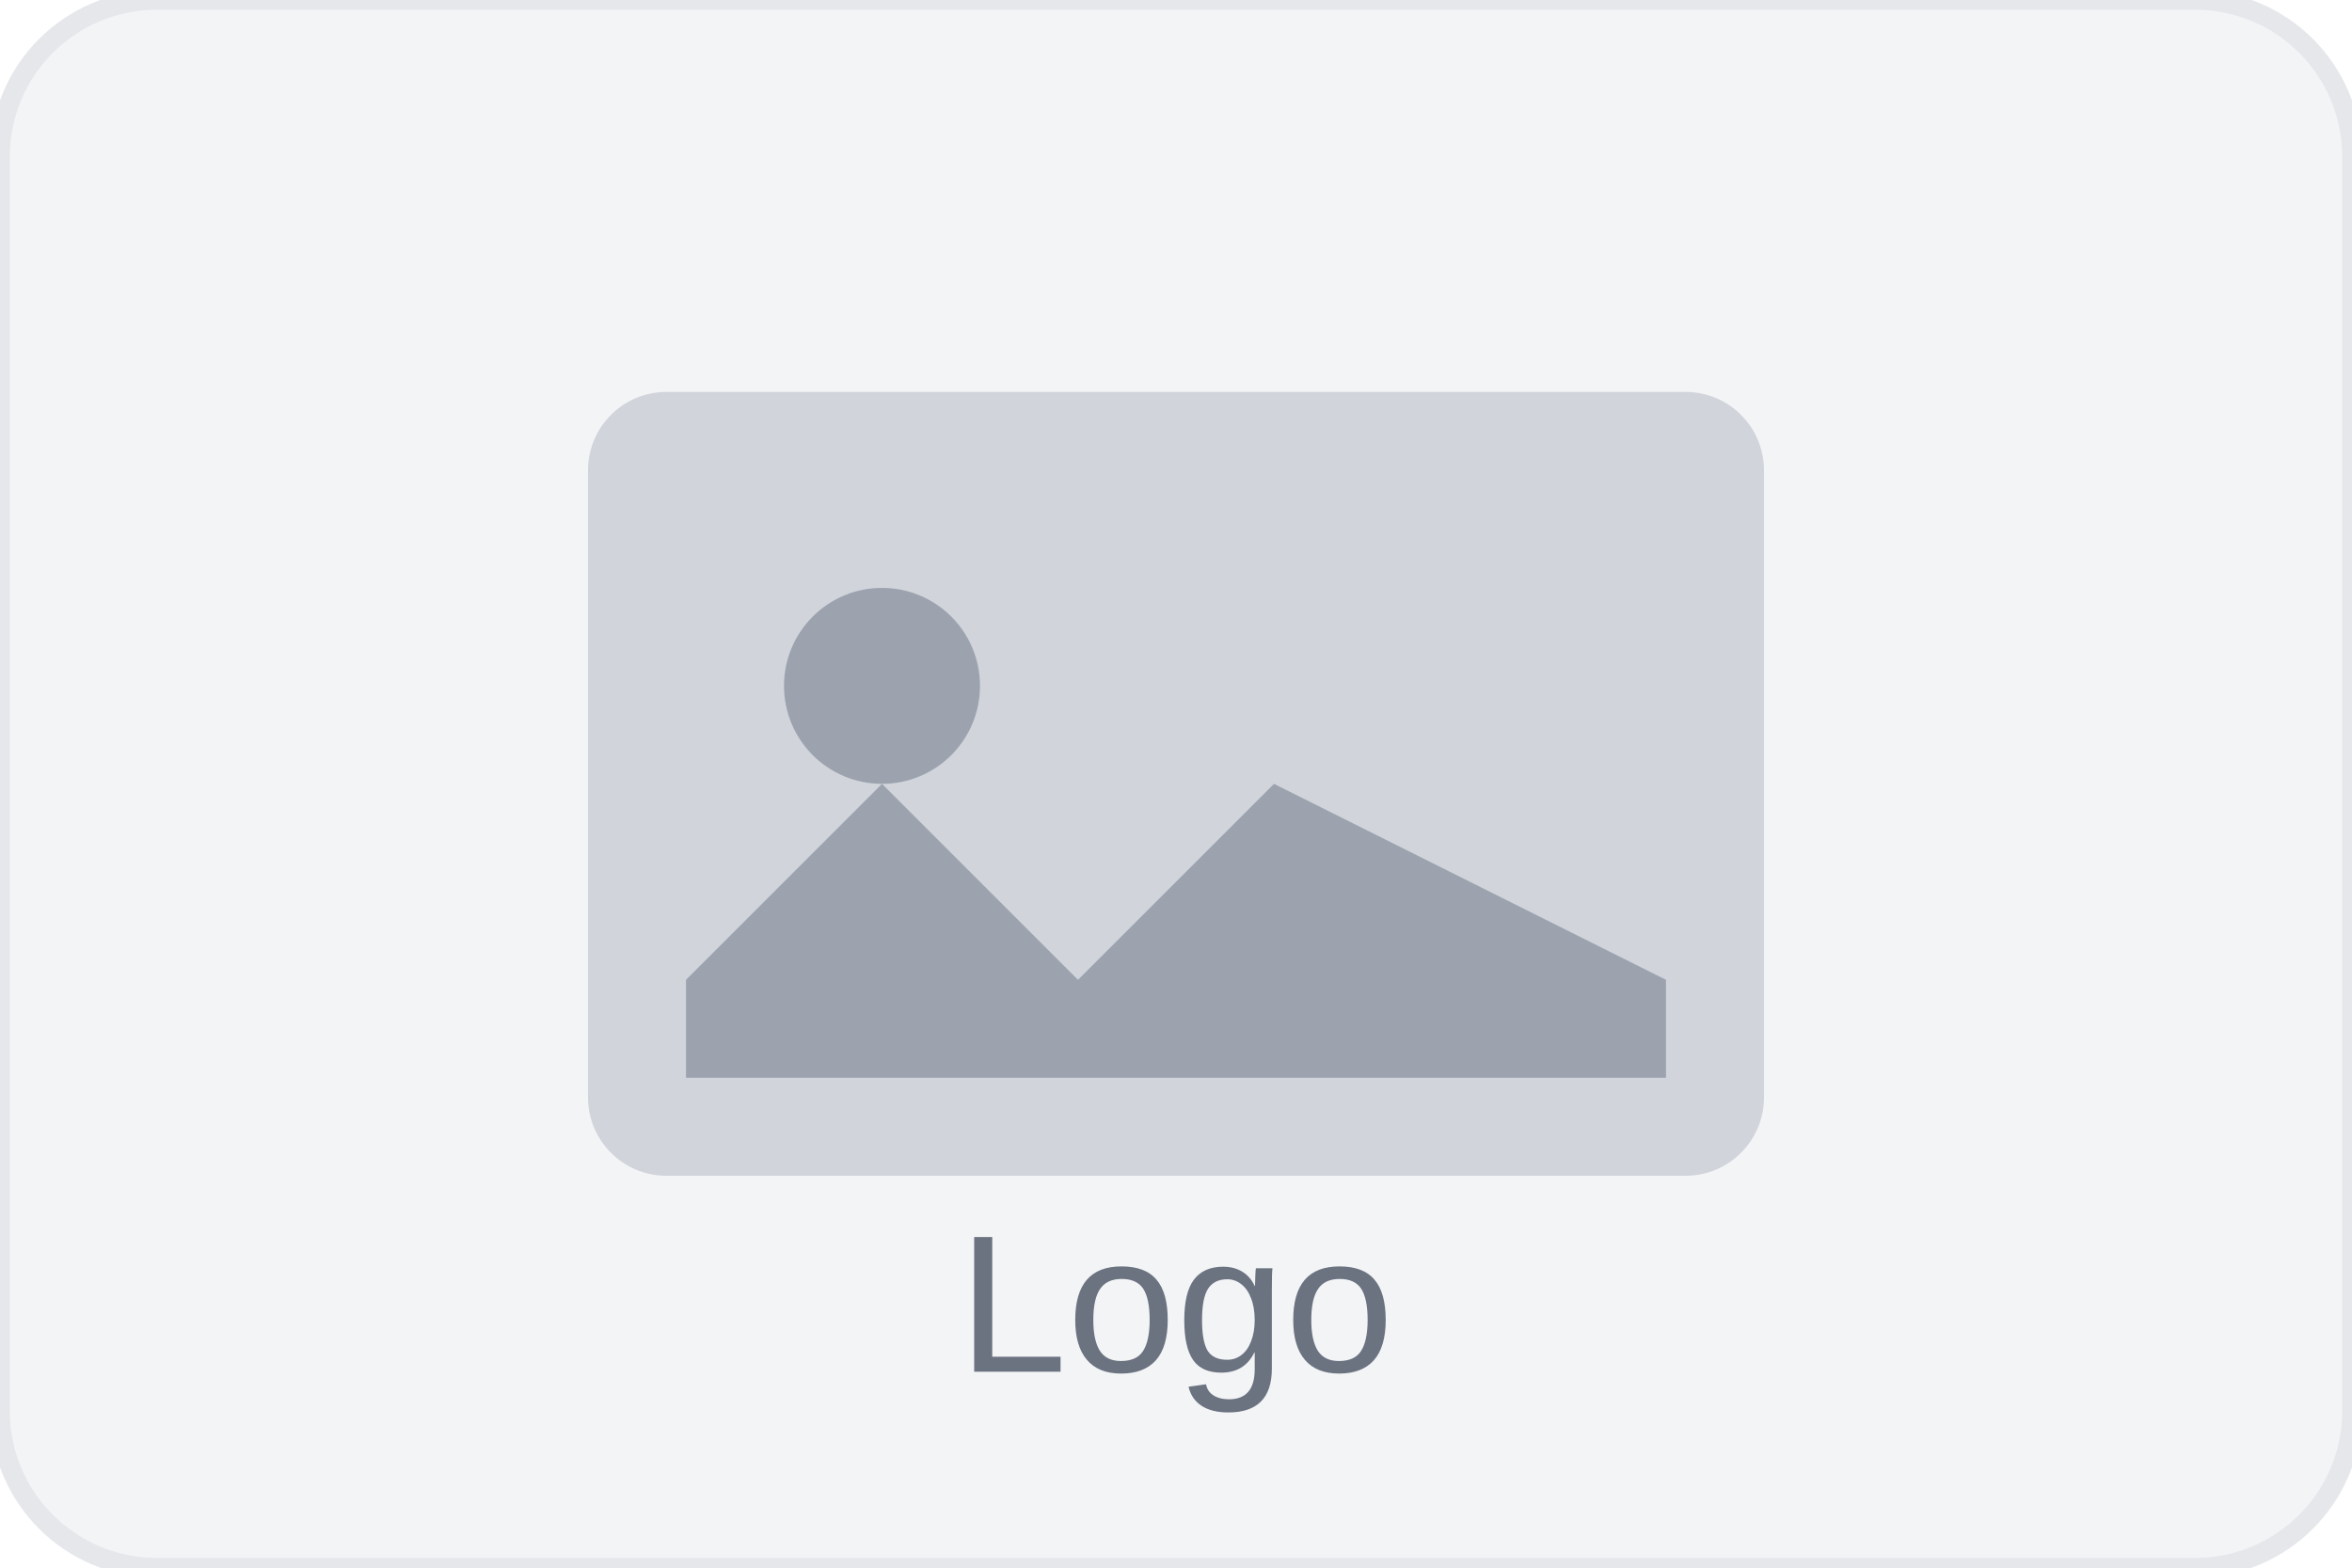
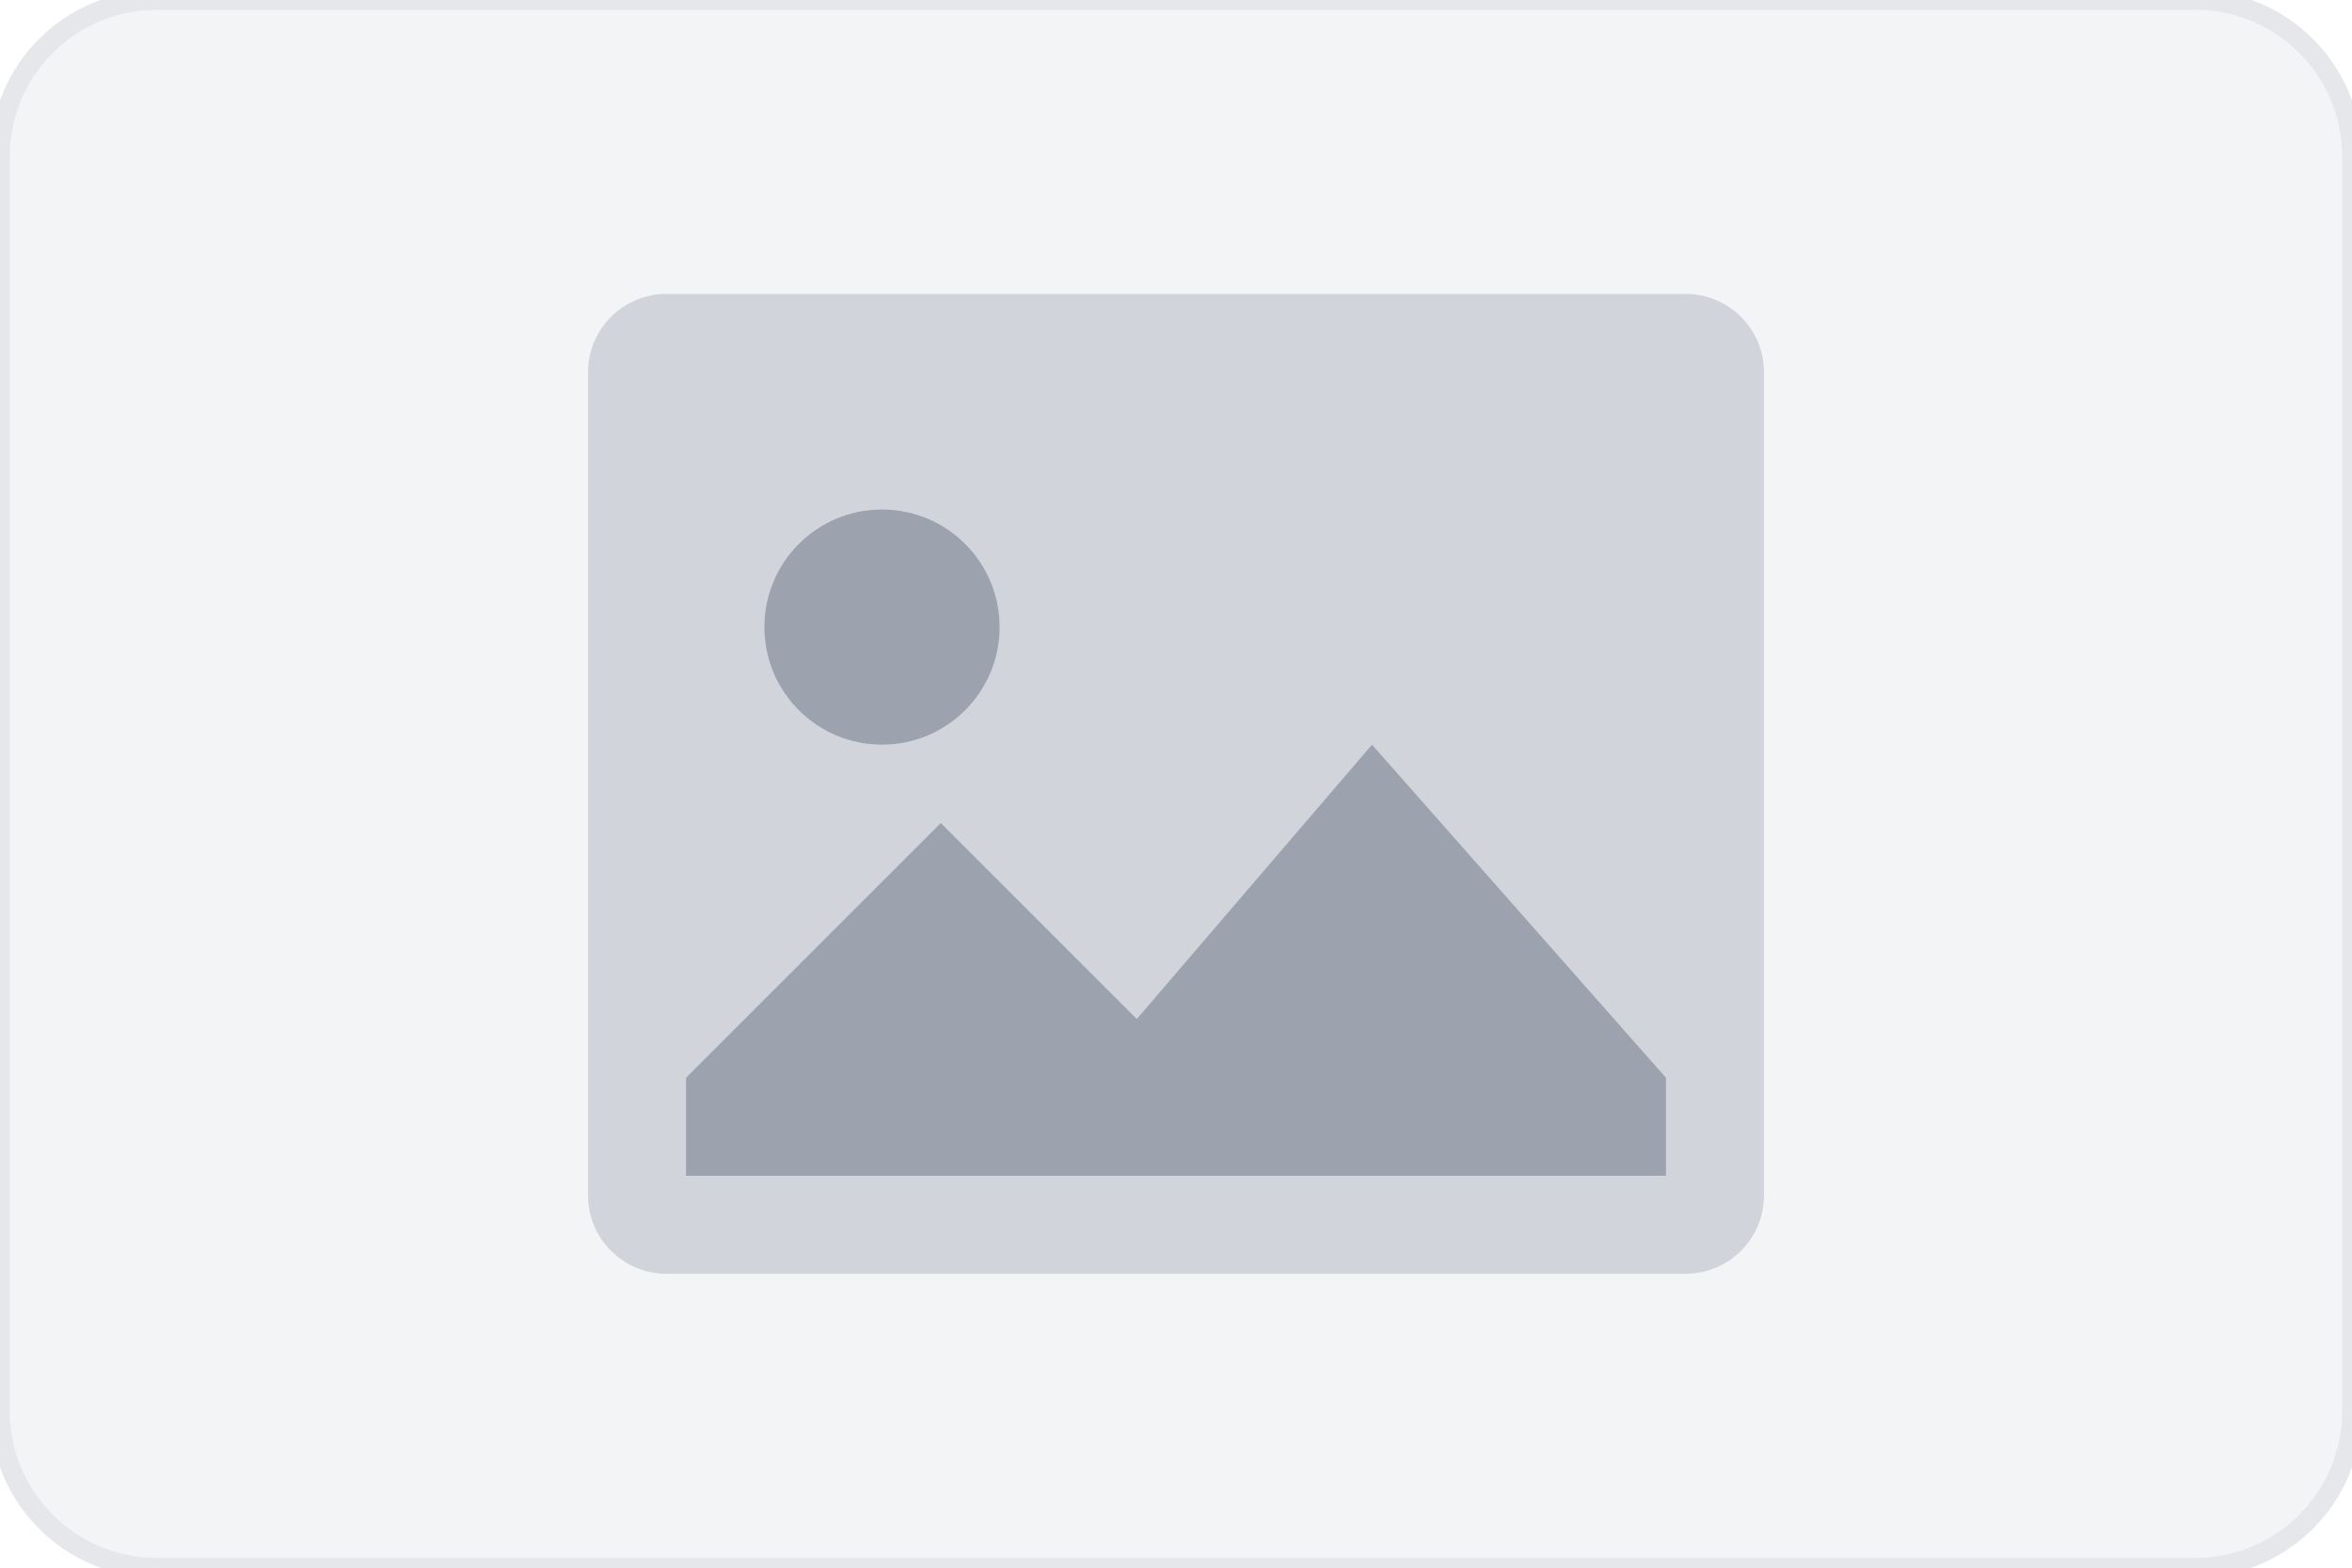
<svg xmlns="http://www.w3.org/2000/svg" width="120" height="80" viewBox="0 0 120 80" fill="none">
  <rect width="120" height="80" rx="8" fill="#f3f4f6" stroke="#e5e7eb" stroke-width="1" />
-   <rect x="30" y="20" width="60" height="40" rx="4" fill="#d1d5db" />
-   <circle cx="45" cy="35" r="5" fill="#9ca3af" />
-   <path d="M35 50L45 40L55 50L65 40L85 50V55H35V50Z" fill="#9ca3af" />
-   <text x="60" y="70" text-anchor="middle" fill="#6b7280" font-family="Arial, sans-serif" font-size="10">Logo</text>
+   <rect x="30" y="15" width="60" height="50" rx="4" fill="#d1d5db" />
+   <circle cx="45" cy="32" r="6" fill="#9ca3af" />
+   <path d="M35 55L48 42L58 52L70 38L85 55V60H35V55Z" fill="#9ca3af" />
</svg>
